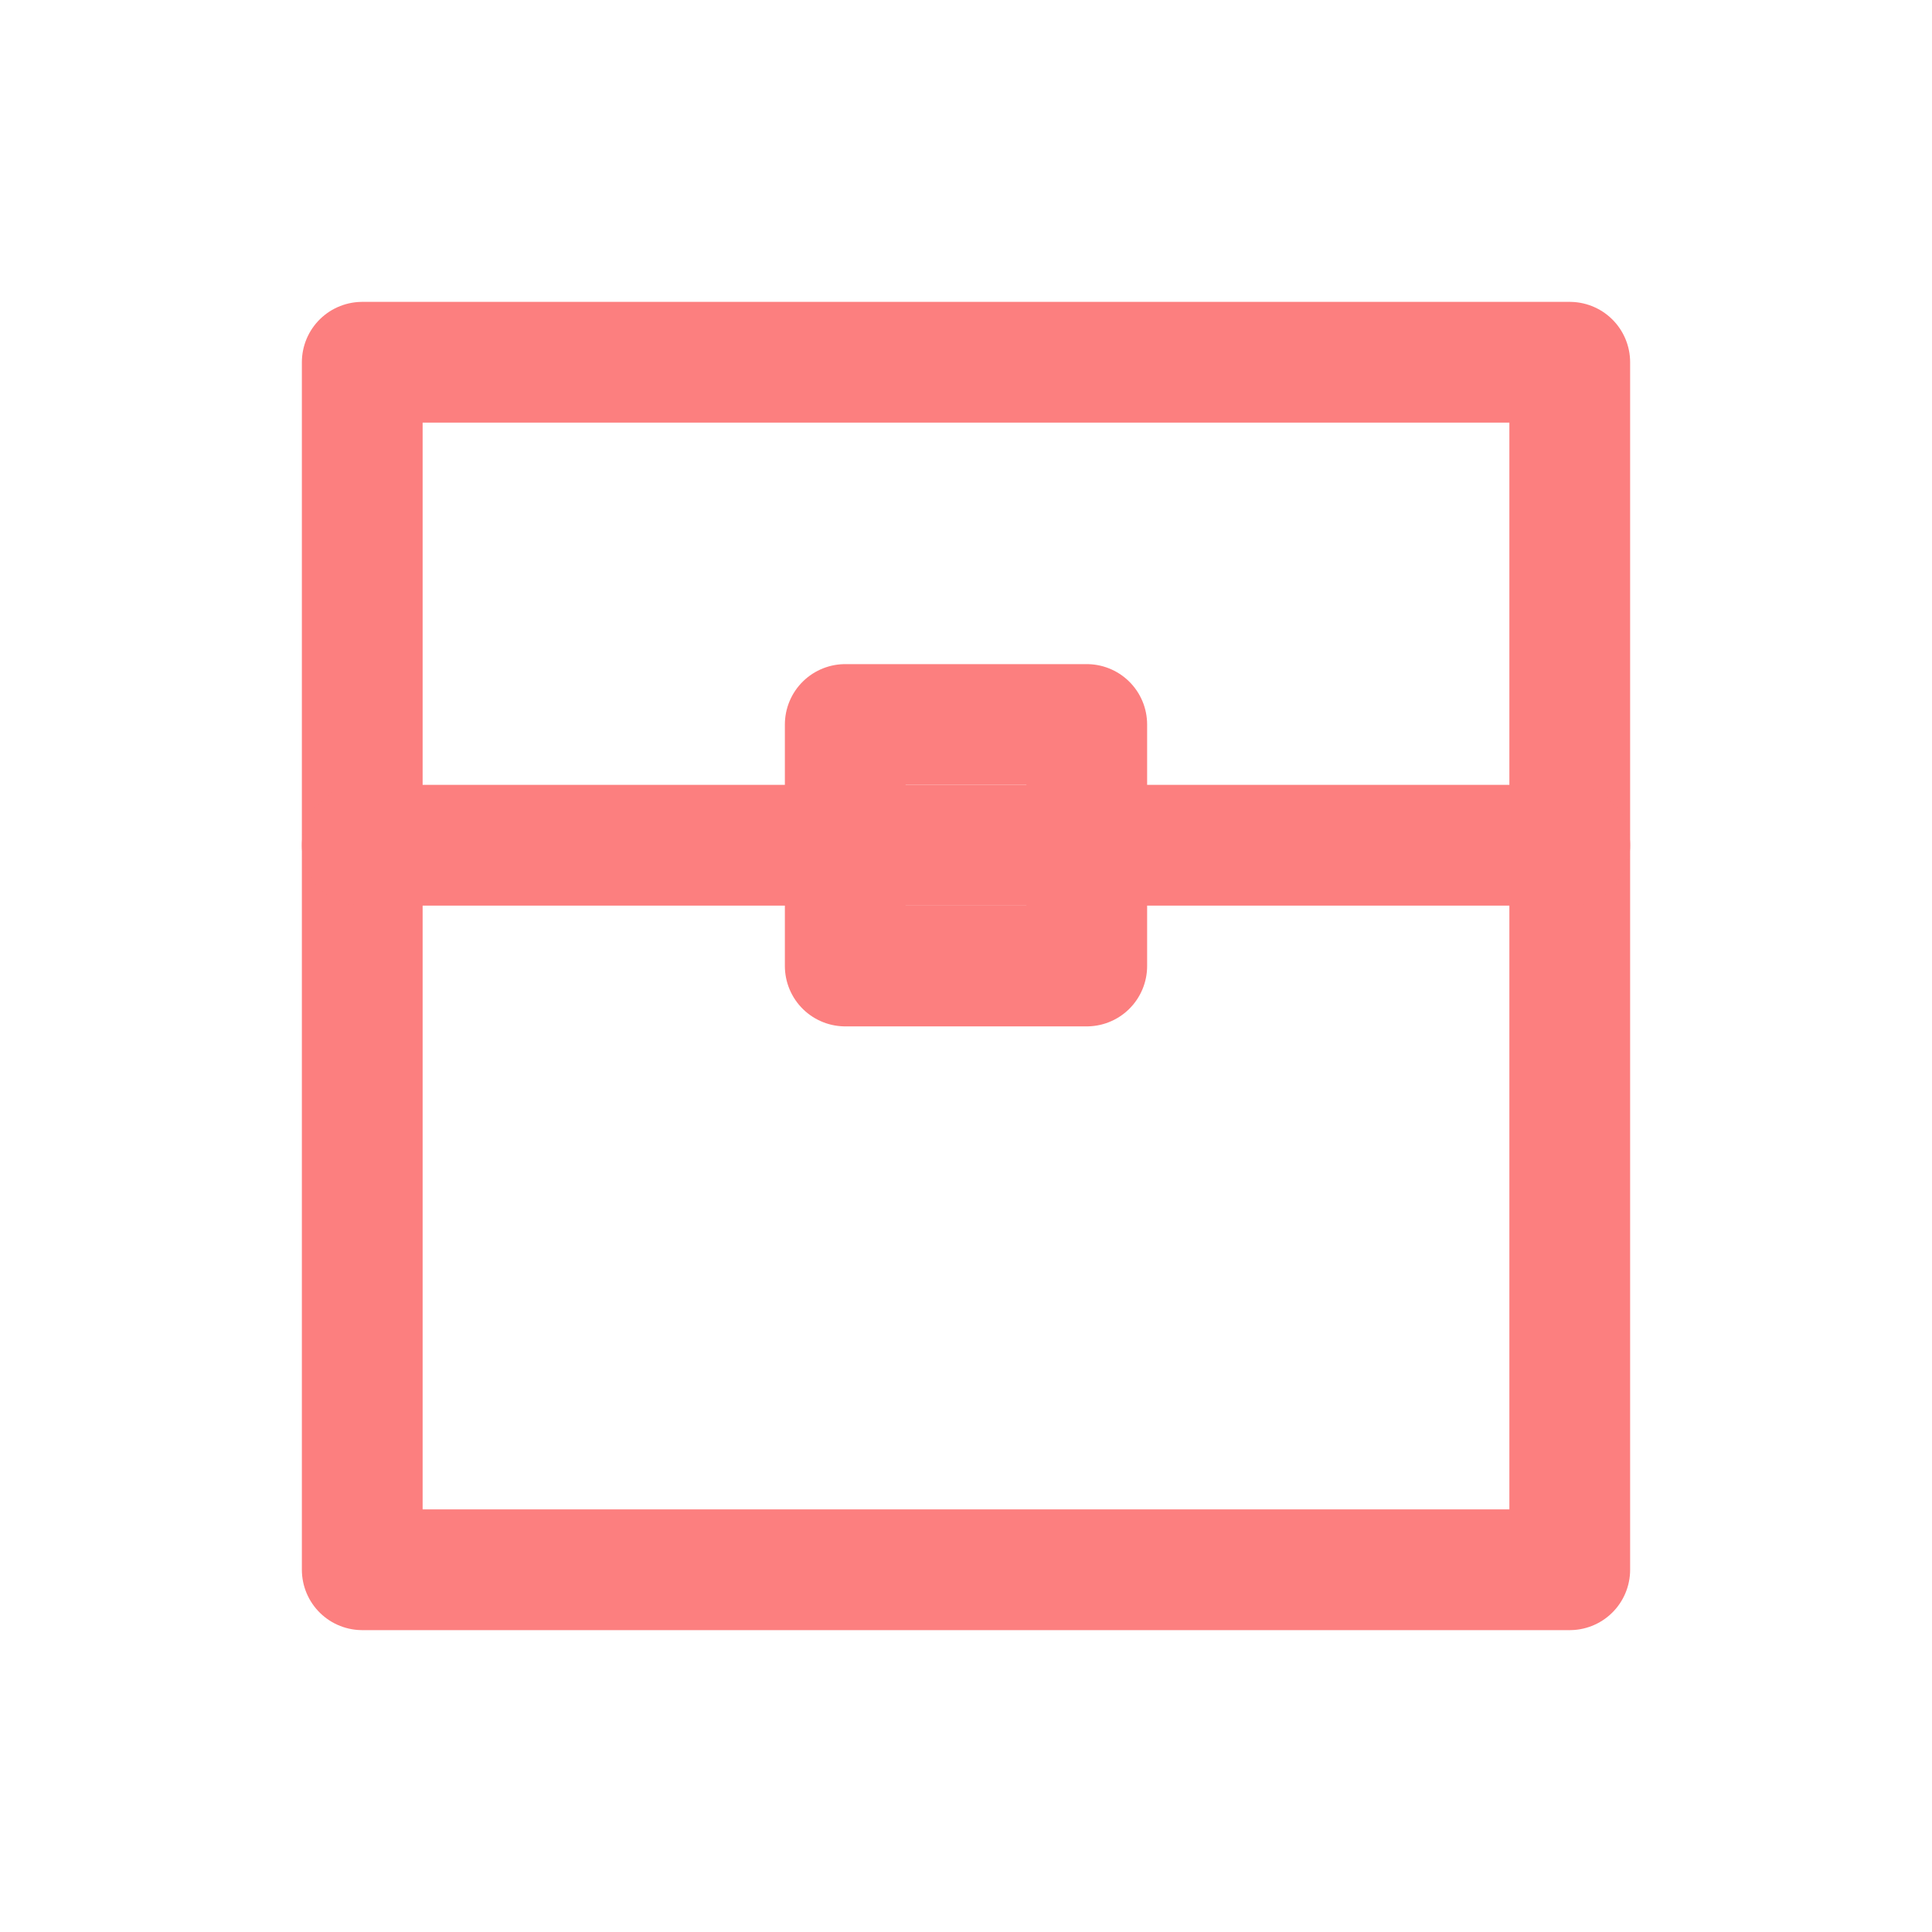
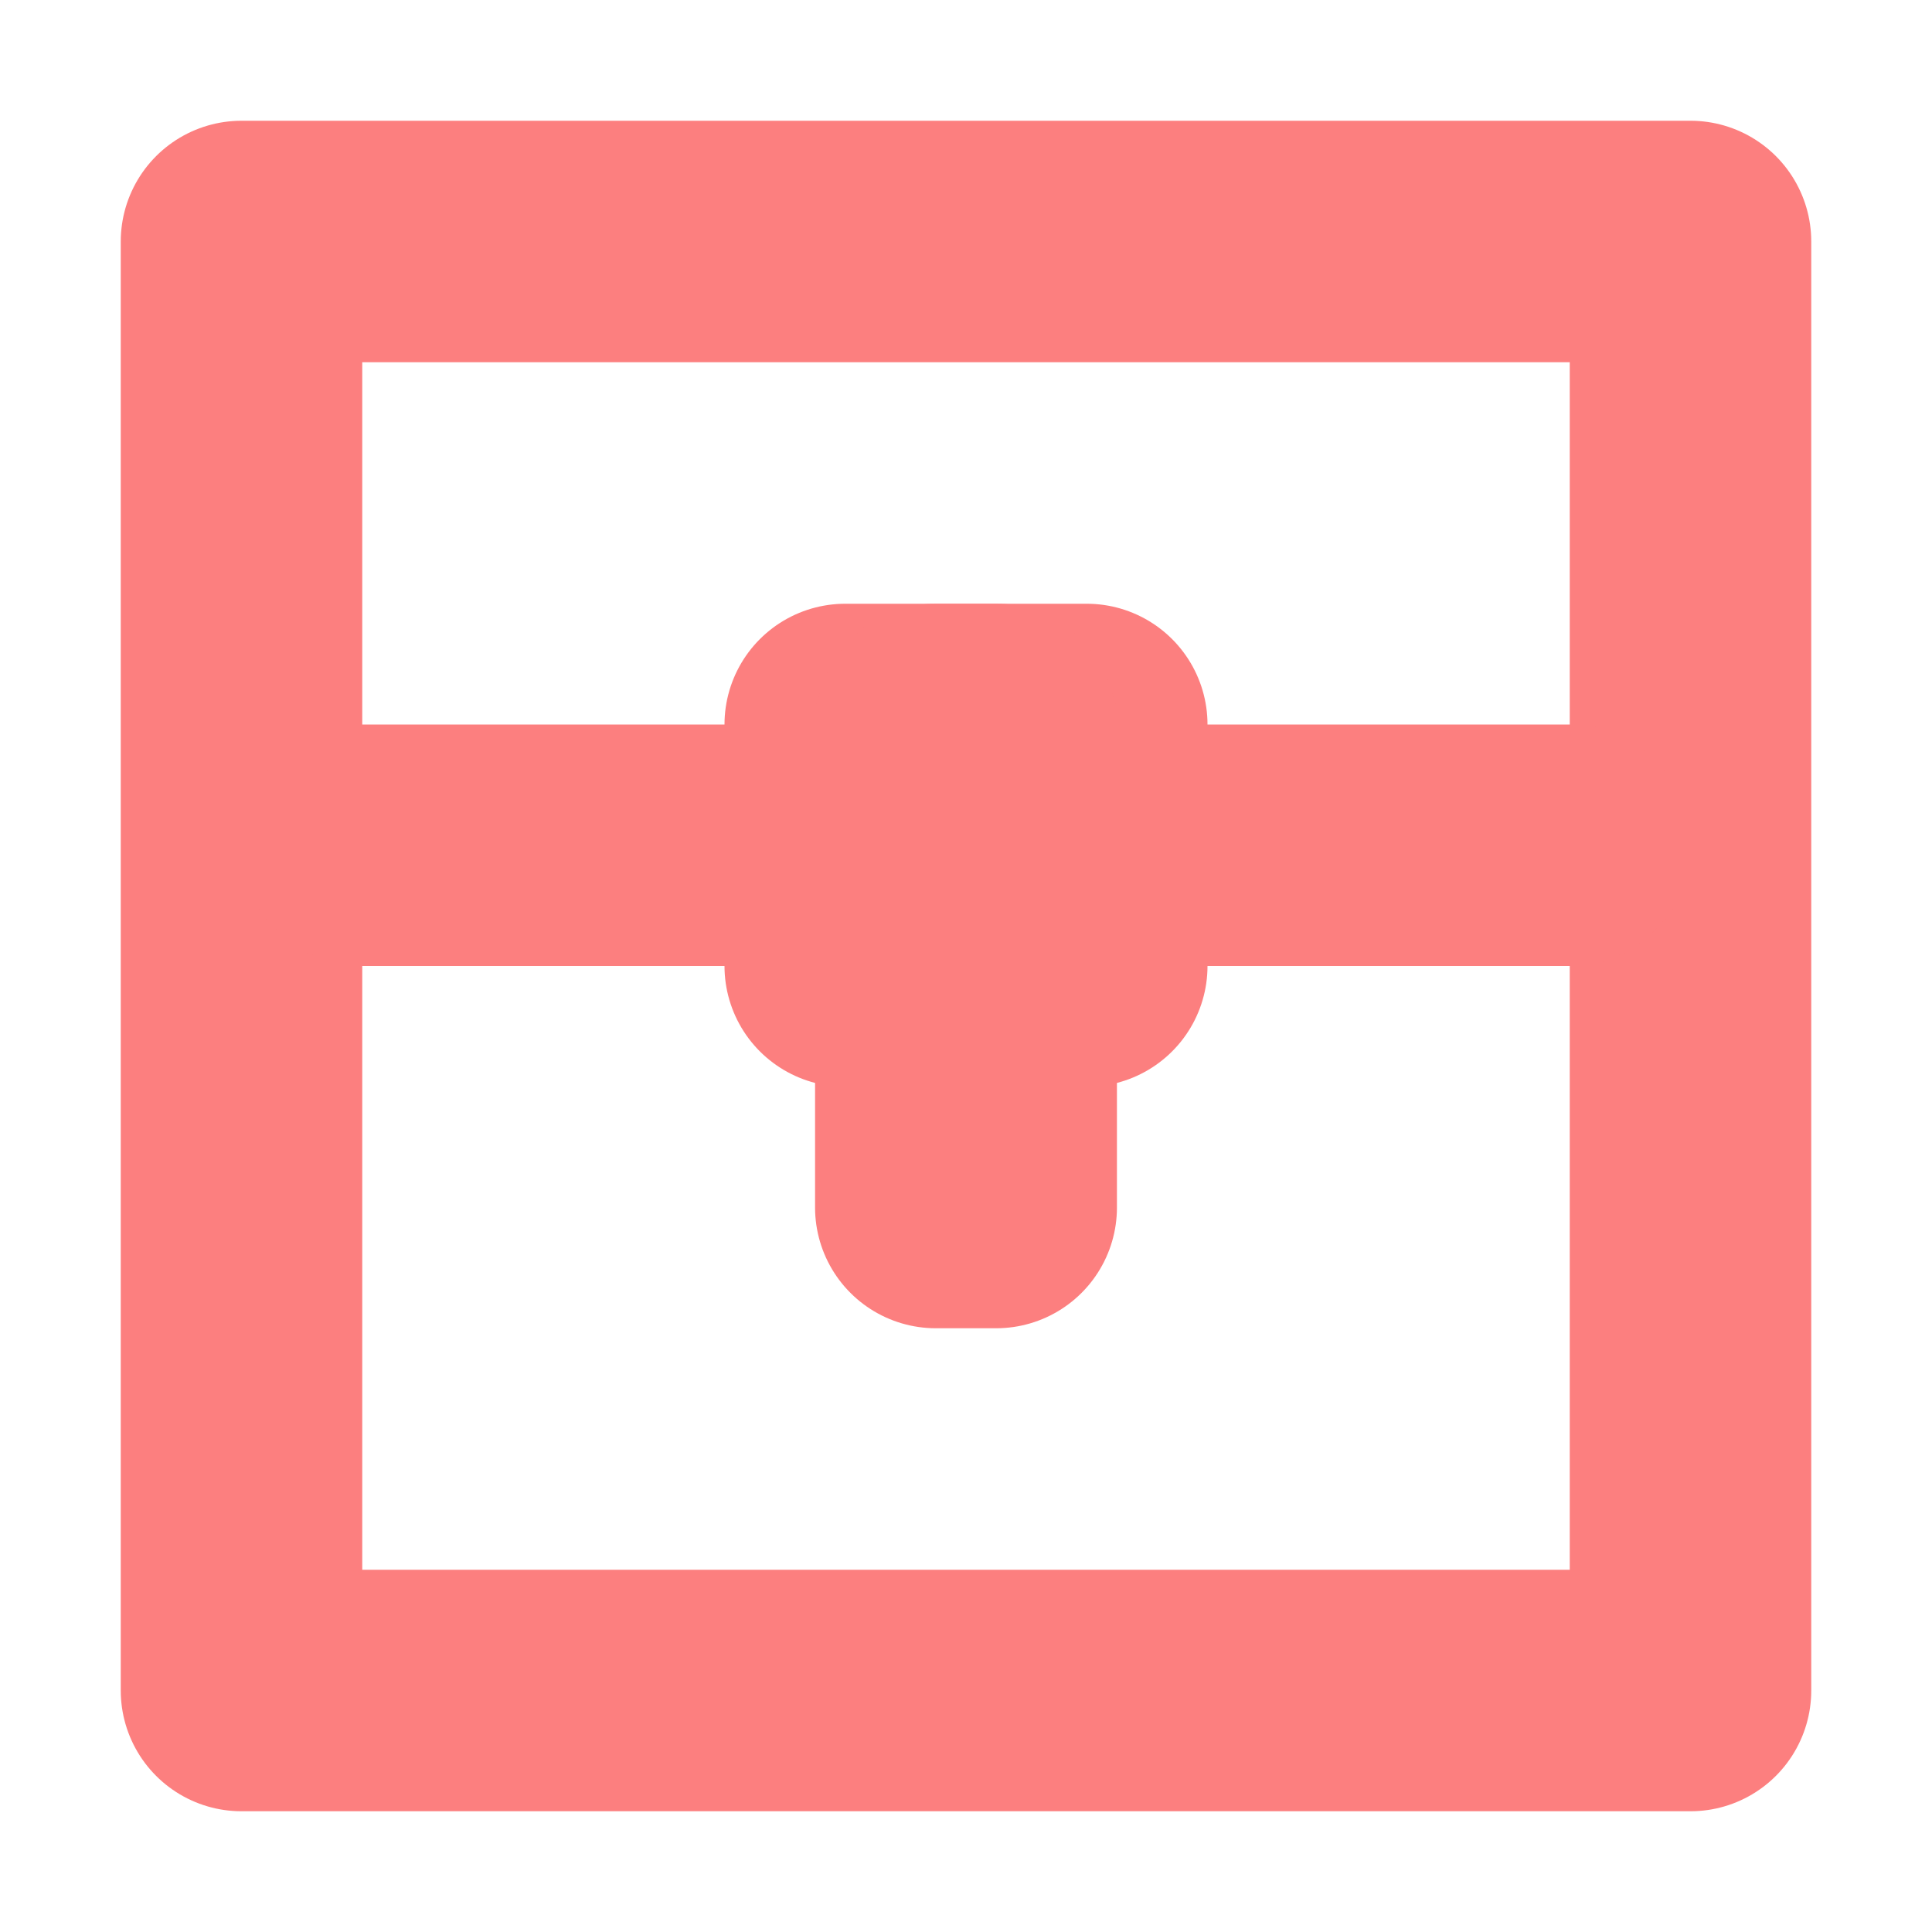
<svg xmlns="http://www.w3.org/2000/svg" width="16" height="16" version="1.1" viewBox="0 0 16 16" id="svg1">
  <defs id="defs1" />
-   <rect style="fill:none;fill-opacity:1;stroke:#fc7f7f;stroke-width:1;stroke-linecap:round;stroke-linejoin:round;stroke-dasharray:none;stroke-opacity:1" id="rect8" width="10" height="10" x="3" y="3" />
-   <rect style="fill:none;fill-opacity:1;stroke:#fc7f7f;stroke-width:1;stroke-linecap:round;stroke-linejoin:round;stroke-dasharray:none;stroke-opacity:1" id="rect9" width="2" height="2" x="7" y="6" />
-   <path style="fill:none;fill-opacity:1;stroke:#fc7f7f;stroke-width:1;stroke-linecap:round;stroke-linejoin:round;stroke-dasharray:none;stroke-opacity:1" d="M 3,7 H 13" id="path9" />
+   <rect style="fill:none;fill-opacity:1;stroke:#fc7f7f;stroke-width:2;stroke-linecap:round;stroke-linejoin:round;stroke-dasharray:none;stroke-opacity:1" id="rect8" width="12" height="12" x="2" y="2" />
+   <rect style="fill:none;fill-opacity:1;stroke:#fc7f7f;stroke-width:2;stroke-linecap:round;stroke-linejoin:round;stroke-dasharray:none;stroke-opacity:1" id="rect9" width="2" height="2" x="7" y="6" />
+   <path style="fill:none;fill-opacity:1;stroke:#fc7f7f;stroke-width:2;stroke-linecap:round;stroke-linejoin:round;stroke-dasharray:none;stroke-opacity:1" d="M 3,7 H 13" id="path9" />
+   <rect style="fill:none;fill-opacity:1;stroke:#fc7f7f;stroke-width:2;stroke-linecap:round;stroke-linejoin:round;stroke-dasharray:none;stroke-opacity:1" id="rect2" width="0.5" height="4" x="7.75" y="6" />
</svg>
